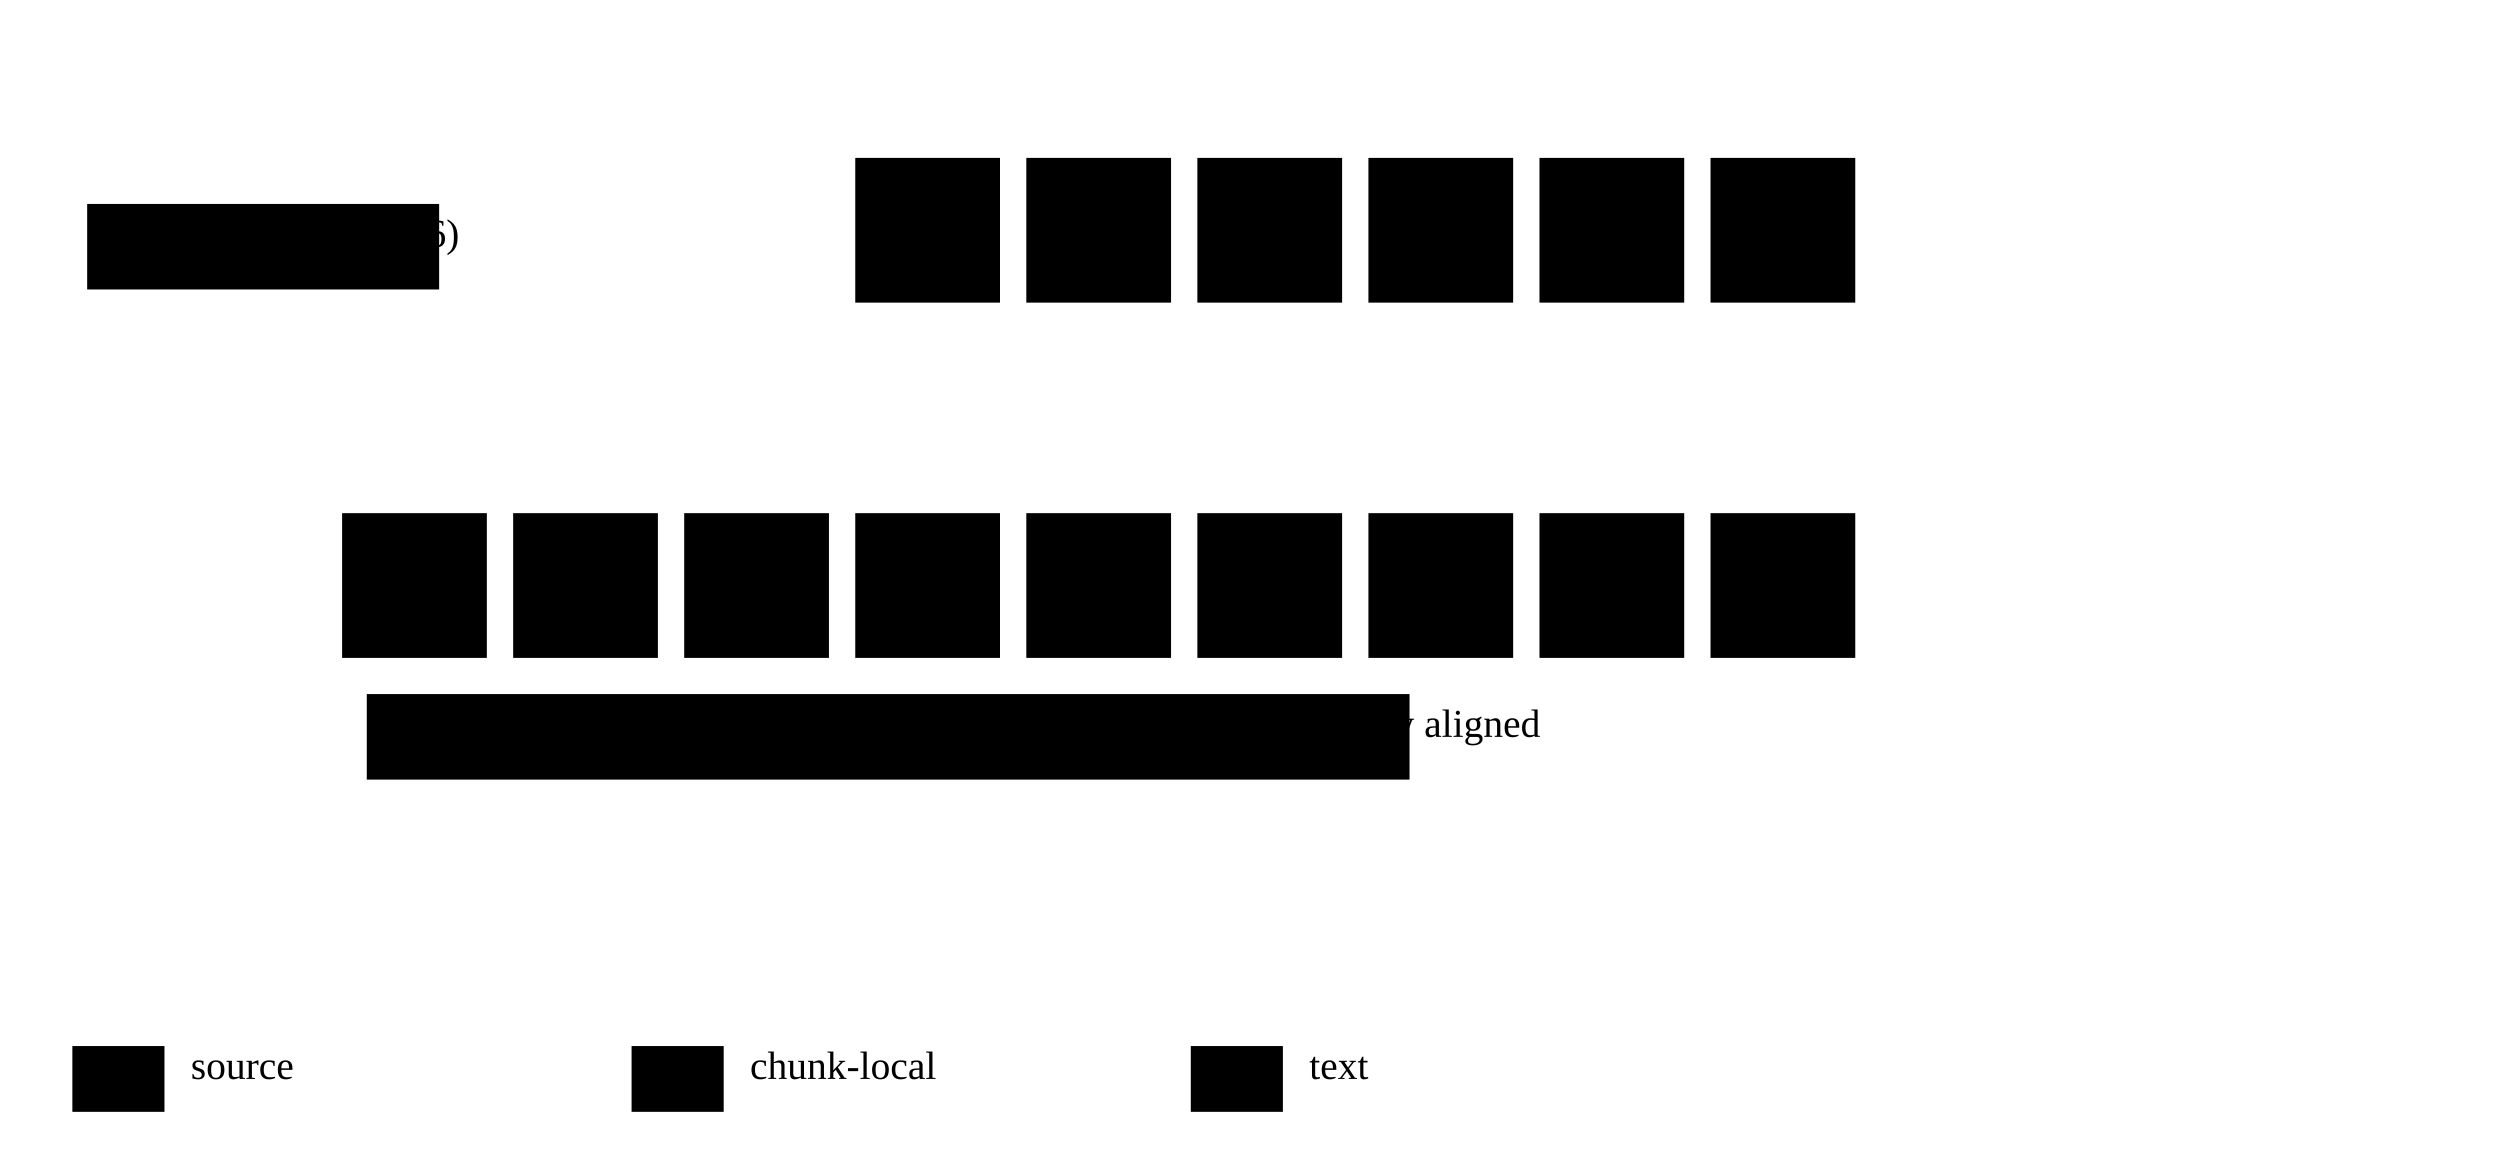
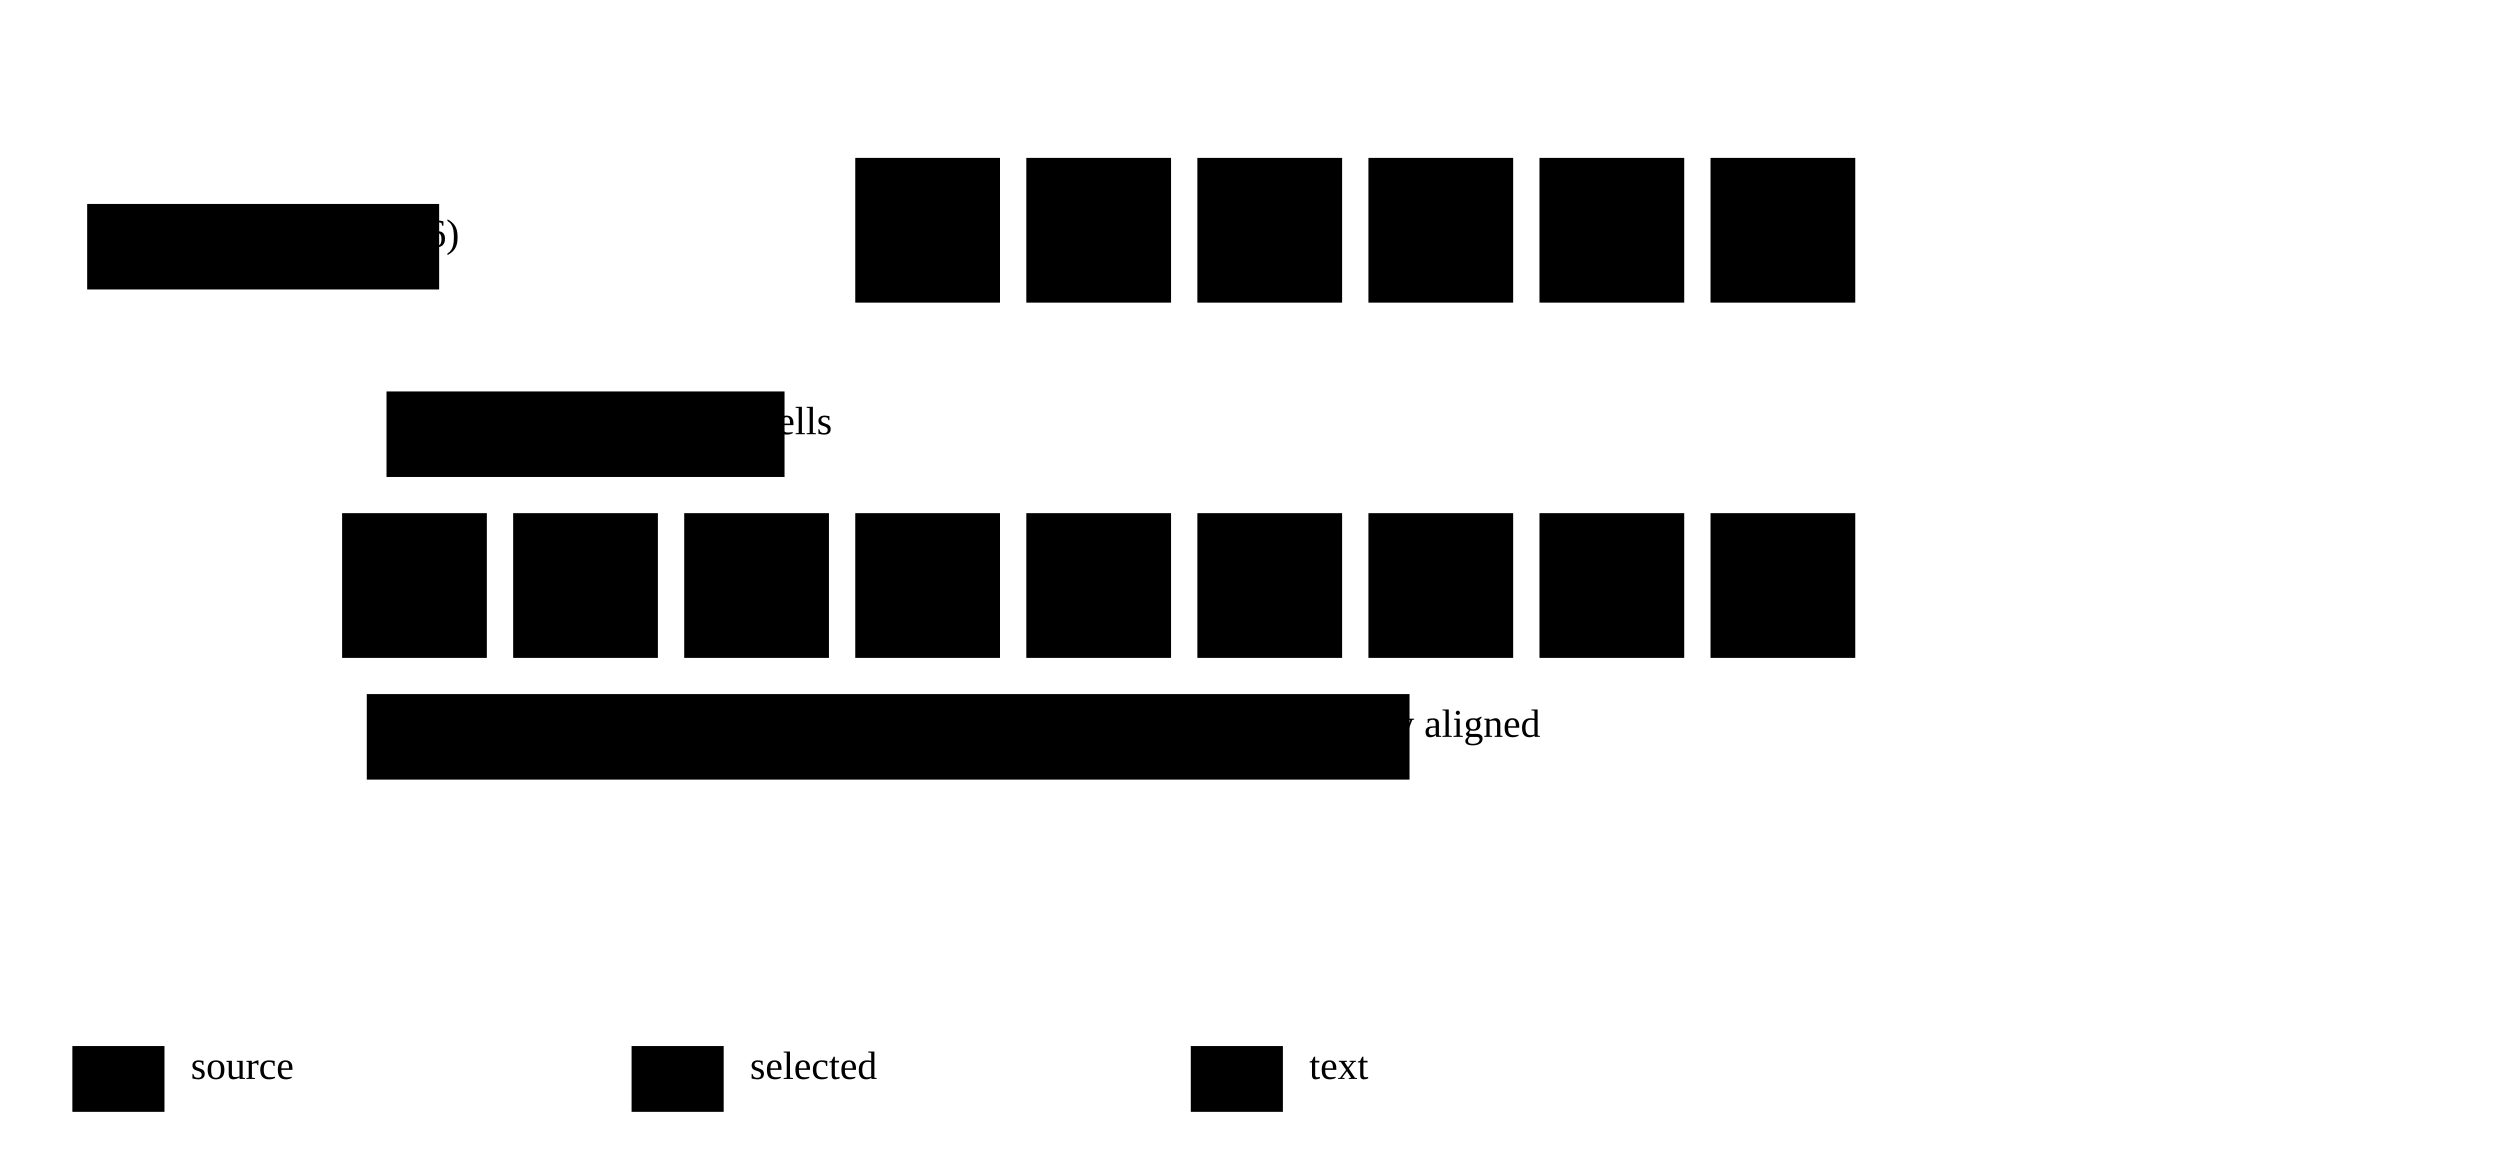
<svg xmlns="http://www.w3.org/2000/svg" aria-labelledby="prepend-chunk-title prepend-chunk-desc" class="zi-figure" role="img" viewBox="0 0 760 350">
  <defs>
    <marker id="prepend-chunk-arrowhead" markerHeight="7" markerWidth="7" orient="auto-start-reverse" refX="6" refY="3.5" viewBox="0 0 7 7">
      <path class="zi-arrowhead" d="M 0 0 L 7 3.5 L 0 7 z" />
    </marker>
  </defs>
  <g aria-label="source" class="zi-role-source" data-non-color-cue="source label + neutral single border" data-semantic-role="source" id="prepend-chunk-before-0">
    <rect height="44" width="44" x="260" y="48" />
    <text x="282.0" y="70.0">0</text>
  </g>
  <g aria-label="source" class="zi-role-source" data-non-color-cue="source label + neutral single border" data-semantic-role="source" id="prepend-chunk-before-1">
    <rect height="44" width="44" x="312" y="48" />
    <text x="334.0" y="70.0">1</text>
  </g>
  <g aria-label="source" class="zi-role-source" data-non-color-cue="source label + neutral single border" data-semantic-role="source" id="prepend-chunk-before-2">
    <rect height="44" width="44" x="364" y="48" />
    <text x="386.0" y="70.0">2</text>
  </g>
  <g aria-label="source" class="zi-role-source" data-non-color-cue="source label + neutral single border" data-semantic-role="source" id="prepend-chunk-before-3">
    <rect height="44" width="44" x="416" y="48" />
    <text x="438.0" y="70.0">3</text>
  </g>
  <g aria-label="source" class="zi-role-source" data-non-color-cue="source label + neutral single border" data-semantic-role="source" id="prepend-chunk-before-4">
    <rect height="44" width="44" x="468" y="48" />
    <text x="490.0" y="70.0">4</text>
  </g>
  <g aria-label="source" class="zi-role-source" data-non-color-cue="source label + neutral single border" data-semantic-role="source" id="prepend-chunk-before-5">
    <rect height="44" width="44" x="520" y="48" />
    <text x="542.0" y="70.0">5</text>
  </g>
-   <g aria-label="chunk-local" class="zi-role-chunk-local" data-non-color-cue="chunk-local label + dashed border" data-semantic-role="chunk-local" id="prepend-chunk-after--3">
+   <g aria-label="source" class="zi-role-source" data-non-color-cue="source label + neutral single border" data-semantic-role="source" id="prepend-chunk-after--3">
    <rect height="44" width="44" x="104" y="156" />
    <text x="126.0" y="178.0">-3</text>
  </g>
-   <g aria-label="chunk-local" class="zi-role-chunk-local" data-non-color-cue="chunk-local label + dashed border" data-semantic-role="chunk-local" id="prepend-chunk-after--2">
+   <g aria-label="source" class="zi-role-source" data-non-color-cue="source label + neutral single border" data-semantic-role="source" id="prepend-chunk-after--2">
    <rect height="44" width="44" x="156" y="156" />
    <text x="178.0" y="178.0">-2</text>
  </g>
-   <g aria-label="chunk-local" class="zi-role-chunk-local" data-non-color-cue="chunk-local label + dashed border" data-semantic-role="chunk-local" id="prepend-chunk-after--1">
+   <g aria-label="source" class="zi-role-source" data-non-color-cue="source label + neutral single border" data-semantic-role="source" id="prepend-chunk-after--1">
    <rect height="44" width="44" x="208" y="156" />
    <text x="230.0" y="178.0">-1</text>
  </g>
  <g aria-label="source" class="zi-role-source" data-non-color-cue="source label + neutral single border" data-semantic-role="source" id="prepend-chunk-after-0">
    <rect height="44" width="44" x="260" y="156" />
    <text x="282.0" y="178.0">0</text>
  </g>
  <g aria-label="source" class="zi-role-source" data-non-color-cue="source label + neutral single border" data-semantic-role="source" id="prepend-chunk-after-1">
    <rect height="44" width="44" x="312" y="156" />
    <text x="334.0" y="178.0">1</text>
  </g>
  <g aria-label="source" class="zi-role-source" data-non-color-cue="source label + neutral single border" data-semantic-role="source" id="prepend-chunk-after-2">
    <rect height="44" width="44" x="364" y="156" />
    <text x="386.0" y="178.0">2</text>
  </g>
  <g aria-label="source" class="zi-role-source" data-non-color-cue="source label + neutral single border" data-semantic-role="source" id="prepend-chunk-after-3">
    <rect height="44" width="44" x="416" y="156" />
    <text x="438.0" y="178.0">3</text>
  </g>
  <g aria-label="source" class="zi-role-source" data-non-color-cue="source label + neutral single border" data-semantic-role="source" id="prepend-chunk-after-4">
    <rect height="44" width="44" x="468" y="156" />
    <text x="490.0" y="178.0">4</text>
  </g>
  <g aria-label="source" class="zi-role-source" data-non-color-cue="source label + neutral single border" data-semantic-role="source" id="prepend-chunk-after-5">
    <rect height="44" width="44" x="520" y="156" />
    <text x="542.0" y="178.0">5</text>
  </g>
+   <g aria-label="selected" class="zi-role-selected" data-non-color-cue="coordinate label + heavy outline" data-semantic-role="selected" id="prepend-chunk-prepended-label">
+     <rect height="26" width="121" x="117.5" y="119" />
+     <text x="178" y="132">prepended cells</text>
+   </g>
  <g aria-label="text" class="zi-role-text" data-non-color-cue="text label" data-semantic-role="text" id="prepend-chunk-before-label">
    <rect height="26" width="107" x="26.5" y="62" />
    <text x="80" y="75">before [0, 6)</text>
  </g>
  <g aria-label="text" class="zi-role-text" data-non-color-cue="text label" data-semantic-role="text" id="prepend-chunk-after-label">
    <rect height="26" width="317" x="111.5" y="211" />
    <text x="270" y="224">after [-3, 6); coordinates 0–5 stay aligned</text>
  </g>
  <g aria-label="Visible semantic role legend" class="zi-legend" id="prepend-chunk-legend">
    <g aria-label="source" class="zi-role-source" data-non-color-cue="source label + neutral single border" data-semantic-role="source" id="prepend-chunk-legend-source">
      <rect class="zi-cue-swatch" height="20" width="28" x="22" y="318" />
      <text aria-label="source" class="zi-role-label" data-non-color-cue="source label + neutral single border" data-semantic-role="source" x="58" y="328">source</text>
    </g>
-     <g aria-label="chunk-local" class="zi-role-chunk-local" data-non-color-cue="chunk-local label + dashed border" data-semantic-role="chunk-local" id="prepend-chunk-legend-chunk-local">
+     <g aria-label="selected" class="zi-role-selected" data-non-color-cue="coordinate label + heavy outline" data-semantic-role="selected" id="prepend-chunk-legend-selected">
      <rect class="zi-cue-swatch" height="20" width="28" x="192" y="318" />
-       <text aria-label="chunk-local" class="zi-role-label" data-non-color-cue="chunk-local label + dashed border" data-semantic-role="chunk-local" x="228" y="328">chunk-local</text>
+       <text aria-label="selected" class="zi-role-label" data-non-color-cue="coordinate label + heavy outline" data-semantic-role="selected" x="228" y="328">selected</text>
    </g>
    <g aria-label="text" class="zi-role-text" data-non-color-cue="text label" data-semantic-role="text" id="prepend-chunk-legend-text">
      <rect class="zi-cue-swatch" height="20" width="28" x="362" y="318" />
      <text aria-label="text" class="zi-role-label" data-non-color-cue="text label" data-semantic-role="text" x="398" y="328">text</text>
    </g>
  </g>
</svg>
